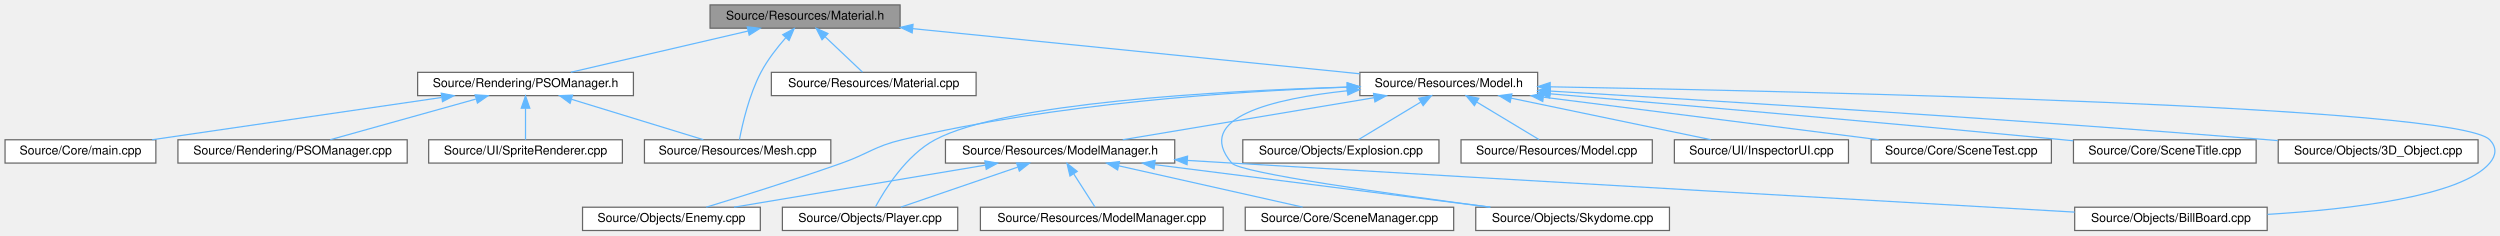
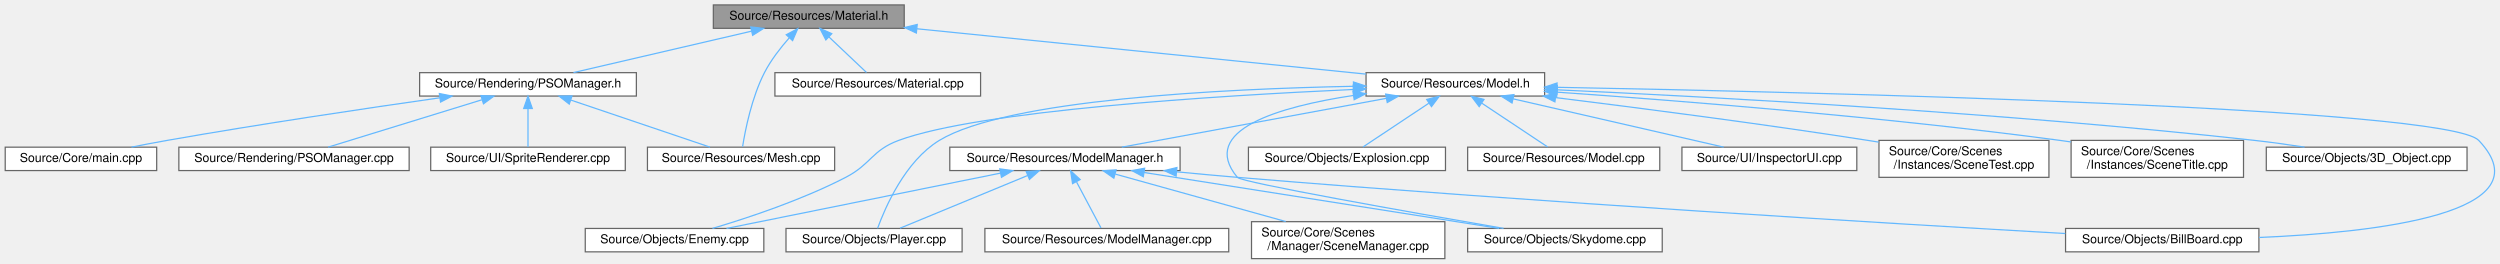
- <svg xmlns="http://www.w3.org/2000/svg" xmlns:xlink="http://www.w3.org/1999/xlink" width="2039pt" height="192pt" viewBox="0.00 0.00 2038.77 192.00">
-   <g id="graph0" class="graph" transform="scale(1 1) rotate(0) translate(4 188)">
+ <svg xmlns="http://www.w3.org/2000/svg" xmlns:xlink="http://www.w3.org/1999/xlink" width="2030pt" height="214pt" viewBox="0.00 0.00 2029.54 214.00">
+   <g id="graph0" class="graph" transform="scale(1 1) rotate(0) translate(4 210)">
    <g id="Node000001" class="node">
      <g id="a_Node000001">
        <a xlink:title=" ">
-           <polygon fill="#999999" stroke="#666666" points="730,-184 575,-184 575,-165 730,-165 730,-184" />
-           <text text-anchor="middle" x="652.5" y="-172" font-family="Helvetica,sans-Serif" font-size="10.00">Source/Resources/Material.h</text>
+           <polygon fill="#999999" stroke="#666666" points="730,-206 575,-206 575,-187 730,-187 730,-206" />
+           <text text-anchor="middle" x="652.5" y="-194" font-family="Helvetica,sans-Serif" font-size="10.00">Source/Resources/Material.h</text>
        </a>
      </g>
    </g>
    <g id="Node000002" class="node">
      <g id="a_Node000002">
        <a xlink:href="PSOManager_8h.html" target="_top" xlink:title=" ">
-           <polygon fill="white" stroke="#666666" points="512.5,-129 336.5,-129 336.5,-110 512.5,-110 512.5,-129" />
-           <text text-anchor="middle" x="424.5" y="-117" font-family="Helvetica,sans-Serif" font-size="10.00">Source/Rendering/PSOManager.h</text>
+           <polygon fill="white" stroke="#666666" points="512.5,-151 336.5,-151 336.5,-132 512.5,-132 512.5,-151" />
+           <text text-anchor="middle" x="424.5" y="-139" font-family="Helvetica,sans-Serif" font-size="10.00">Source/Rendering/PSOManager.h</text>
        </a>
      </g>
    </g>
    <g id="edge1_Node000001_Node000002" class="edge">
      <g id="a_edge1_Node000001_Node000002">
        <a xlink:title=" ">
-           <path fill="none" stroke="#63b8ff" d="M606,-162.69C563.28,-152.76 500.8,-138.24 461.42,-129.08" />
-           <polygon fill="#63b8ff" stroke="#63b8ff" points="605.34,-166.13 615.87,-164.98 606.92,-159.31 605.34,-166.13" />
+           <path fill="none" stroke="#63b8ff" d="M606,-184.69C563.28,-174.76 500.8,-160.24 461.42,-151.08" />
+           <polygon fill="#63b8ff" stroke="#63b8ff" points="605.34,-188.13 615.87,-186.98 606.92,-181.31 605.34,-188.13" />
        </a>
      </g>
    </g>
    <g id="Node000005" class="node">
      <g id="a_Node000005">
        <a xlink:href="Mesh_8cpp.html" target="_top" xlink:title=" ">
-           <polygon fill="white" stroke="#666666" points="673.5,-74 521.5,-74 521.5,-55 673.5,-55 673.5,-74" />
-           <text text-anchor="middle" x="597.5" y="-62" font-family="Helvetica,sans-Serif" font-size="10.00">Source/Resources/Mesh.cpp</text>
+           <polygon fill="white" stroke="#666666" points="673.5,-90.5 521.5,-90.5 521.5,-71.5 673.5,-71.5 673.5,-90.5" />
+           <text text-anchor="middle" x="597.5" y="-78.5" font-family="Helvetica,sans-Serif" font-size="10.00">Source/Resources/Mesh.cpp</text>
        </a>
      </g>
    </g>
    <g id="edge7_Node000001_Node000005" class="edge">
      <g id="a_edge7_Node000001_Node000005">
        <a xlink:title=" ">
-           <path fill="none" stroke="#63b8ff" d="M636.76,-157.23C629.74,-149.25 621.87,-139.18 616.5,-129 606.83,-110.68 601.37,-86.73 598.97,-74.12" />
-           <polygon fill="#63b8ff" stroke="#63b8ff" points="634.28,-159.71 643.62,-164.71 639.44,-154.98 634.28,-159.71" />
+           <path fill="none" stroke="#63b8ff" d="M636.66,-179.29C629.62,-171.31 621.76,-161.23 616.5,-151 606.17,-130.88 600.92,-104.5 598.76,-90.92" />
+           <polygon fill="#63b8ff" stroke="#63b8ff" points="634.2,-181.78 643.55,-186.75 639.34,-177.03 634.2,-181.78" />
        </a>
      </g>
    </g>
    <g id="Node000007" class="node">
      <g id="a_Node000007">
        <a xlink:href="Material_8cpp.html" target="_top" xlink:title=" ">
-           <polygon fill="white" stroke="#666666" points="792,-129 625,-129 625,-110 792,-110 792,-129" />
-           <text text-anchor="middle" x="708.5" y="-117" font-family="Helvetica,sans-Serif" font-size="10.00">Source/Resources/Material.cpp</text>
+           <polygon fill="white" stroke="#666666" points="792,-151 625,-151 625,-132 792,-132 792,-151" />
+           <text text-anchor="middle" x="708.5" y="-139" font-family="Helvetica,sans-Serif" font-size="10.00">Source/Resources/Material.cpp</text>
        </a>
      </g>
    </g>
    <g id="edge6_Node000001_Node000007" class="edge">
      <g id="a_edge6_Node000001_Node000007">
        <a xlink:title=" ">
-           <path fill="none" stroke="#63b8ff" d="M668.83,-158.04C678.76,-148.64 691.09,-136.98 699.34,-129.17" />
-           <polygon fill="#63b8ff" stroke="#63b8ff" points="666.35,-155.57 661.5,-164.98 671.17,-160.65 666.35,-155.57" />
+           <path fill="none" stroke="#63b8ff" d="M668.83,-180.04C678.76,-170.64 691.09,-158.98 699.34,-151.17" />
+           <polygon fill="#63b8ff" stroke="#63b8ff" points="666.35,-177.57 661.5,-186.98 671.17,-182.65 666.35,-177.57" />
        </a>
      </g>
    </g>
    <g id="Node000008" class="node">
      <g id="a_Node000008">
        <a xlink:href="Model_8h.html" target="_top" xlink:title=" ">
-           <polygon fill="white" stroke="#666666" points="1250,-129 1105,-129 1105,-110 1250,-110 1250,-129" />
-           <text text-anchor="middle" x="1177.5" y="-117" font-family="Helvetica,sans-Serif" font-size="10.00">Source/Resources/Model.h</text>
+           <polygon fill="white" stroke="#666666" points="1250,-151 1105,-151 1105,-132 1250,-132 1250,-151" />
+           <text text-anchor="middle" x="1177.5" y="-139" font-family="Helvetica,sans-Serif" font-size="10.00">Source/Resources/Model.h</text>
        </a>
      </g>
    </g>
    <g id="edge8_Node000001_Node000008" class="edge">
      <g id="a_edge8_Node000001_Node000008">
        <a xlink:title=" ">
-           <path fill="none" stroke="#63b8ff" d="M740.24,-164.64C842.5,-154.32 1009.59,-137.45 1104.88,-127.83" />
-           <polygon fill="#63b8ff" stroke="#63b8ff" points="739.85,-161.16 730.25,-165.65 740.55,-168.13 739.85,-161.16" />
+           <path fill="none" stroke="#63b8ff" d="M740.24,-186.64C842.5,-176.32 1009.59,-159.45 1104.88,-149.83" />
+           <polygon fill="#63b8ff" stroke="#63b8ff" points="739.85,-183.16 730.25,-187.65 740.55,-190.13 739.85,-183.16" />
        </a>
      </g>
    </g>
    <g id="Node000003" class="node">
      <g id="a_Node000003">
        <a xlink:href="main_8cpp.html" target="_top" xlink:title=" ">
-           <polygon fill="white" stroke="#666666" points="123,-74 0,-74 0,-55 123,-55 123,-74" />
-           <text text-anchor="middle" x="61.5" y="-62" font-family="Helvetica,sans-Serif" font-size="10.00">Source/Core/main.cpp</text>
+           <polygon fill="white" stroke="#666666" points="123,-90.5 0,-90.5 0,-71.5 123,-71.5 123,-90.5" />
+           <text text-anchor="middle" x="61.5" y="-78.5" font-family="Helvetica,sans-Serif" font-size="10.00">Source/Core/main.cpp</text>
        </a>
      </g>
    </g>
    <g id="edge2_Node000002_Node000003" class="edge">
      <g id="a_edge2_Node000002_Node000003">
        <a xlink:title=" ">
-           <path fill="none" stroke="#63b8ff" d="M355.97,-108.49C287.82,-98.54 184.38,-83.44 119.98,-74.04" />
-           <polygon fill="#63b8ff" stroke="#63b8ff" points="355.78,-112 366.18,-109.98 356.79,-105.08 355.78,-112" />
+           <path fill="none" stroke="#63b8ff" d="M352.88,-130.58C293.47,-122.11 206.83,-109.25 131.5,-96 122.1,-94.35 112.02,-92.42 102.53,-90.54" />
+           <polygon fill="#63b8ff" stroke="#63b8ff" points="352.52,-134.06 362.91,-132 353.5,-127.13 352.52,-134.06" />
        </a>
      </g>
    </g>
    <g id="Node000004" class="node">
      <g id="a_Node000004">
        <a xlink:href="PSOManager_8cpp.html" target="_top" xlink:title=" ">
-           <polygon fill="white" stroke="#666666" points="328,-74 141,-74 141,-55 328,-55 328,-74" />
-           <text text-anchor="middle" x="234.5" y="-62" font-family="Helvetica,sans-Serif" font-size="10.00">Source/Rendering/PSOManager.cpp</text>
+           <polygon fill="white" stroke="#666666" points="328,-90.5 141,-90.5 141,-71.5 328,-71.5 328,-90.5" />
+           <text text-anchor="middle" x="234.5" y="-78.5" font-family="Helvetica,sans-Serif" font-size="10.00">Source/Rendering/PSOManager.cpp</text>
        </a>
      </g>
    </g>
    <g id="edge3_Node000002_Node000004" class="edge">
      <g id="a_edge3_Node000002_Node000004">
        <a xlink:title=" ">
-           <path fill="none" stroke="#63b8ff" d="M383.93,-107.18C348.4,-97.27 297.53,-83.08 265.27,-74.08" />
-           <polygon fill="#63b8ff" stroke="#63b8ff" points="383.4,-110.67 393.97,-109.98 385.28,-103.93 383.4,-110.67" />
+           <path fill="none" stroke="#63b8ff" d="M387.03,-128.96C350.28,-117.65 295.1,-100.66 262.16,-90.52" />
+           <polygon fill="#63b8ff" stroke="#63b8ff" points="386.29,-132.4 396.87,-131.99 388.35,-125.71 386.29,-132.4" />
        </a>
      </g>
    </g>
    <g id="edge4_Node000002_Node000005" class="edge">
      <g id="a_edge4_Node000002_Node000005">
        <a xlink:title=" ">
-           <path fill="none" stroke="#63b8ff" d="M462.27,-106.93C494.59,-97.03 540.36,-83.01 569.49,-74.08" />
-           <polygon fill="#63b8ff" stroke="#63b8ff" points="460.83,-103.71 452.3,-109.98 462.88,-110.4 460.83,-103.71" />
+           <path fill="none" stroke="#63b8ff" d="M459.48,-128.67C492.94,-117.36 542.58,-100.57 572.31,-90.52" />
+           <polygon fill="#63b8ff" stroke="#63b8ff" points="458.01,-125.47 449.66,-131.99 460.25,-132.11 458.01,-125.47" />
        </a>
      </g>
    </g>
    <g id="Node000006" class="node">
      <g id="a_Node000006">
        <a xlink:href="SpriteRenderer_8cpp.html" target="_top" xlink:title=" ">
-           <polygon fill="white" stroke="#666666" points="503.5,-74 345.5,-74 345.5,-55 503.5,-55 503.5,-74" />
-           <text text-anchor="middle" x="424.5" y="-62" font-family="Helvetica,sans-Serif" font-size="10.00">Source/UI/SpriteRenderer.cpp</text>
+           <polygon fill="white" stroke="#666666" points="503.5,-90.5 345.5,-90.5 345.5,-71.5 503.5,-71.5 503.5,-90.5" />
+           <text text-anchor="middle" x="424.5" y="-78.5" font-family="Helvetica,sans-Serif" font-size="10.00">Source/UI/SpriteRenderer.cpp</text>
        </a>
      </g>
    </g>
    <g id="edge5_Node000002_Node000006" class="edge">
      <g id="a_edge5_Node000002_Node000006">
        <a xlink:title=" ">
-           <path fill="none" stroke="#63b8ff" d="M424.5,-99.66C424.5,-90.93 424.5,-80.99 424.5,-74.09" />
-           <polygon fill="#63b8ff" stroke="#63b8ff" points="421,-99.75 424.5,-109.75 428,-99.75 421,-99.75" />
+           <path fill="none" stroke="#63b8ff" d="M424.5,-121.66C424.5,-111.24 424.5,-98.8 424.5,-90.67" />
+           <polygon fill="#63b8ff" stroke="#63b8ff" points="421,-121.87 424.5,-131.87 428,-121.87 421,-121.87" />
        </a>
      </g>
    </g>
    <g id="Node000009" class="node">
      <g id="a_Node000009">
        <a xlink:href="SceneTest_8cpp.html" target="_top" xlink:title=" ">
-           <polygon fill="white" stroke="#666666" points="1669,-74 1522,-74 1522,-55 1669,-55 1669,-74" />
-           <text text-anchor="middle" x="1595.5" y="-62" font-family="Helvetica,sans-Serif" font-size="10.00">Source/Core/SceneTest.cpp</text>
+           <polygon fill="white" stroke="#666666" points="1659.5,-96 1521.5,-96 1521.5,-66 1659.5,-66 1659.5,-96" />
+           <text text-anchor="start" x="1529.5" y="-84" font-family="Helvetica,sans-Serif" font-size="10.00">Source/Core/Scenes</text>
+           <text text-anchor="middle" x="1590.5" y="-73" font-family="Helvetica,sans-Serif" font-size="10.00">/Instances/SceneTest.cpp</text>
        </a>
      </g>
    </g>
    <g id="edge9_Node000008_Node000009" class="edge">
      <g id="a_edge9_Node000008_Node000009">
        <a xlink:title=" ">
-           <path fill="none" stroke="#63b8ff" d="M1254.97,-108.68C1333.43,-98.73 1453.55,-83.5 1528.16,-74.04" />
-           <polygon fill="#63b8ff" stroke="#63b8ff" points="1254.14,-105.25 1244.66,-109.98 1255.02,-112.2 1254.14,-105.25" />
+           <path fill="none" stroke="#63b8ff" d="M1259.08,-130.72C1327,-122.32 1426.21,-109.47 1512.5,-96 1515.35,-95.55 1518.27,-95.09 1521.21,-94.61" />
+           <polygon fill="#63b8ff" stroke="#63b8ff" points="1258.36,-127.28 1248.87,-131.98 1259.22,-134.23 1258.36,-127.28" />
        </a>
      </g>
    </g>
    <g id="Node000010" class="node">
      <g id="a_Node000010">
        <a xlink:href="SceneTitle_8cpp.html" target="_top" xlink:title=" ">
-           <polygon fill="white" stroke="#666666" points="1836,-74 1687,-74 1687,-55 1836,-55 1836,-74" />
-           <text text-anchor="middle" x="1761.5" y="-62" font-family="Helvetica,sans-Serif" font-size="10.00">Source/Core/SceneTitle.cpp</text>
+           <polygon fill="white" stroke="#666666" points="1817.5,-96 1677.5,-96 1677.5,-66 1817.5,-66 1817.5,-96" />
+           <text text-anchor="start" x="1685.5" y="-84" font-family="Helvetica,sans-Serif" font-size="10.00">Source/Core/Scenes</text>
+           <text text-anchor="middle" x="1747.5" y="-73" font-family="Helvetica,sans-Serif" font-size="10.00">/Instances/SceneTitle.cpp</text>
        </a>
      </g>
    </g>
    <g id="edge10_Node000008_Node000010" class="edge">
      <g id="a_edge10_Node000008_Node000010">
        <a xlink:title=" ">
-           <path fill="none" stroke="#63b8ff" d="M1260.1,-111.51C1359.44,-103.02 1531.22,-88.08 1678.5,-74 1681.24,-73.74 1684.03,-73.47 1686.85,-73.19" />
-           <polygon fill="#63b8ff" stroke="#63b8ff" points="1259.79,-108.02 1250.13,-112.36 1260.39,-114.99 1259.79,-108.02" />
+           <path fill="none" stroke="#63b8ff" d="M1260.21,-135.16C1357.99,-128.35 1525.52,-115.11 1668.5,-96 1671.4,-95.61 1674.35,-95.19 1677.34,-94.75" />
+           <polygon fill="#63b8ff" stroke="#63b8ff" points="1259.83,-131.68 1250.09,-135.86 1260.31,-138.66 1259.83,-131.68" />
        </a>
      </g>
    </g>
    <g id="Node000011" class="node">
      <g id="a_Node000011">
        <a xlink:href="3D__Object_8cpp.html" target="_top" xlink:title=" ">
-           <polygon fill="white" stroke="#666666" points="2017,-74 1854,-74 1854,-55 2017,-55 2017,-74" />
-           <text text-anchor="middle" x="1935.5" y="-62" font-family="Helvetica,sans-Serif" font-size="10.00">Source/Objects/3D_Object.cpp</text>
+           <polygon fill="white" stroke="#666666" points="1999,-90.5 1836,-90.5 1836,-71.5 1999,-71.5 1999,-90.5" />
+           <text text-anchor="middle" x="1917.5" y="-78.5" font-family="Helvetica,sans-Serif" font-size="10.00">Source/Objects/3D_Object.cpp</text>
        </a>
      </g>
    </g>
    <g id="edge11_Node000008_Node000011" class="edge">
      <g id="a_edge11_Node000008_Node000011">
        <a xlink:title=" ">
-           <path fill="none" stroke="#63b8ff" d="M1260.19,-113.73C1386.45,-106.28 1634.85,-90.96 1845.5,-74 1848.16,-73.79 1850.86,-73.56 1853.59,-73.33" />
-           <polygon fill="#63b8ff" stroke="#63b8ff" points="1259.98,-110.24 1250.2,-114.32 1260.39,-117.22 1259.98,-110.24" />
+           <path fill="none" stroke="#63b8ff" d="M1260.33,-137.06C1383.9,-131.41 1623.7,-118.51 1826.5,-96 1839.69,-94.54 1853.89,-92.55 1867.06,-90.53" />
+           <polygon fill="#63b8ff" stroke="#63b8ff" points="1260.02,-133.57 1250.19,-137.51 1260.34,-140.56 1260.02,-133.57" />
        </a>
      </g>
    </g>
    <g id="Node000012" class="node">
      <g id="a_Node000012">
        <a xlink:href="BillBoard_8cpp.html" target="_top" xlink:title=" ">
-           <polygon fill="white" stroke="#666666" points="1845,-19 1688,-19 1688,0 1845,0 1845,-19" />
-           <text text-anchor="middle" x="1766.5" y="-7" font-family="Helvetica,sans-Serif" font-size="10.00">Source/Objects/BillBoard.cpp</text>
+           <polygon fill="white" stroke="#666666" points="1830,-24.5 1673,-24.5 1673,-5.5 1830,-5.5 1830,-24.5" />
+           <text text-anchor="middle" x="1751.5" y="-12.5" font-family="Helvetica,sans-Serif" font-size="10.00">Source/Objects/BillBoard.cpp</text>
        </a>
      </g>
    </g>
    <g id="edge12_Node000008_Node000012" class="edge">
      <g id="a_edge12_Node000008_Node000012">
        <a xlink:title=" ">
-           <path fill="none" stroke="#63b8ff" d="M1260.44,-117.2C1468.97,-113.53 2000.4,-101.51 2026.5,-74 2032.31,-67.87 2031.94,-61.46 2026.5,-55 2003.62,-27.87 1913.13,-17.28 1845.29,-13.15" />
-           <polygon fill="#63b8ff" stroke="#63b8ff" points="1260.1,-113.71 1250.16,-117.38 1260.22,-120.7 1260.1,-113.71" />
+           <path fill="none" stroke="#63b8ff" d="M1260.15,-139.11C1465.28,-135.25 1983.03,-122.87 2008.5,-96 2064.6,-36.82 1924.81,-21.15 1830.11,-17.17" />
+           <polygon fill="#63b8ff" stroke="#63b8ff" points="1259.97,-135.61 1250.04,-139.29 1260.1,-142.61 1259.97,-135.61" />
        </a>
      </g>
    </g>
    <g id="Node000013" class="node">
      <g id="a_Node000013">
        <a xlink:href="Enemy_8cpp.html" target="_top" xlink:title=" ">
-           <polygon fill="white" stroke="#666666" points="616,-19 471,-19 471,0 616,0 616,-19" />
-           <text text-anchor="middle" x="543.5" y="-7" font-family="Helvetica,sans-Serif" font-size="10.00">Source/Objects/Enemy.cpp</text>
+           <polygon fill="white" stroke="#666666" points="616,-24.5 471,-24.5 471,-5.5 616,-5.5 616,-24.5" />
+           <text text-anchor="middle" x="543.5" y="-12.5" font-family="Helvetica,sans-Serif" font-size="10.00">Source/Objects/Enemy.cpp</text>
        </a>
      </g>
    </g>
    <g id="edge13_Node000008_Node000013" class="edge">
      <g id="a_edge13_Node000008_Node000013">
        <a xlink:title=" ">
-           <path fill="none" stroke="#63b8ff" d="M1094.47,-116.9C1004.06,-113.61 855.75,-103.71 731.5,-74 708.78,-68.57 704.52,-62.79 682.5,-55 644.52,-41.57 600.1,-27.66 571.89,-19.04" />
-           <polygon fill="#63b8ff" stroke="#63b8ff" points="1094.55,-120.4 1104.66,-117.25 1094.79,-113.41 1094.55,-120.4" />
+           <path fill="none" stroke="#63b8ff" d="M1094.51,-137.35C982.97,-132.25 791.14,-120.23 725.5,-96 703.64,-87.93 703.2,-76.7 682.5,-66 646.96,-47.62 603.12,-33.08 574.29,-24.52" />
+           <polygon fill="#63b8ff" stroke="#63b8ff" points="1094.56,-140.85 1104.71,-137.8 1094.88,-133.86 1094.56,-140.85" />
        </a>
      </g>
    </g>
    <g id="Node000014" class="node">
      <g id="a_Node000014">
        <a xlink:href="Explosion_8cpp.html" target="_top" xlink:title=" ">
-           <polygon fill="white" stroke="#666666" points="1169.5,-74 1009.5,-74 1009.5,-55 1169.5,-55 1169.5,-74" />
-           <text text-anchor="middle" x="1089.5" y="-62" font-family="Helvetica,sans-Serif" font-size="10.00">Source/Objects/Explosion.cpp</text>
+           <polygon fill="white" stroke="#666666" points="1169.5,-90.5 1009.5,-90.5 1009.5,-71.5 1169.5,-71.5 1169.5,-90.5" />
+           <text text-anchor="middle" x="1089.5" y="-78.5" font-family="Helvetica,sans-Serif" font-size="10.00">Source/Objects/Explosion.cpp</text>
        </a>
      </g>
    </g>
    <g id="edge14_Node000008_Node000014" class="edge">
      <g id="a_edge14_Node000008_Node000014">
        <a xlink:title=" ">
-           <path fill="none" stroke="#63b8ff" d="M1154.58,-104.7C1138.55,-95.04 1117.63,-82.44 1103.9,-74.17" />
-           <polygon fill="#63b8ff" stroke="#63b8ff" points="1152.99,-107.82 1163.36,-109.98 1156.6,-101.83 1152.99,-107.82" />
+           <path fill="none" stroke="#63b8ff" d="M1155.93,-126.16C1139.21,-115.05 1116.6,-100.01 1102.54,-90.67" />
+           <polygon fill="#63b8ff" stroke="#63b8ff" points="1154.25,-129.25 1164.52,-131.87 1158.13,-123.42 1154.25,-129.25" />
        </a>
      </g>
    </g>
    <g id="Node000015" class="node">
      <g id="a_Node000015">
        <a xlink:href="Player_8cpp.html" target="_top" xlink:title=" ">
-           <polygon fill="white" stroke="#666666" points="777,-19 634,-19 634,0 777,0 777,-19" />
-           <text text-anchor="middle" x="705.5" y="-7" font-family="Helvetica,sans-Serif" font-size="10.00">Source/Objects/Player.cpp</text>
+           <polygon fill="white" stroke="#666666" points="777,-24.5 634,-24.5 634,-5.5 777,-5.5 777,-24.5" />
+           <text text-anchor="middle" x="705.5" y="-12.5" font-family="Helvetica,sans-Serif" font-size="10.00">Source/Objects/Player.cpp</text>
        </a>
      </g>
    </g>
    <g id="edge15_Node000008_Node000015" class="edge">
      <g id="a_edge15_Node000008_Node000015">
        <a xlink:title=" ">
-           <path fill="none" stroke="#63b8ff" d="M1094.59,-116.99C989.39,-113.84 814.86,-104.1 758.5,-74 734.94,-61.42 717.64,-33.6 709.94,-19.32" />
-           <polygon fill="#63b8ff" stroke="#63b8ff" points="1094.76,-120.5 1104.86,-117.29 1094.96,-113.5 1094.76,-120.5" />
+           <path fill="none" stroke="#63b8ff" d="M1094.82,-139.94C989.12,-137.83 813.24,-129.24 758.5,-96 730.73,-79.14 714.52,-41.55 708.36,-24.59" />
+           <polygon fill="#63b8ff" stroke="#63b8ff" points="1094.76,-143.44 1104.82,-140.12 1094.89,-136.44 1094.76,-143.44" />
        </a>
      </g>
    </g>
    <g id="Node000016" class="node">
      <g id="a_Node000016">
        <a xlink:href="Skydome_8cpp.html" target="_top" xlink:title=" ">
-           <polygon fill="white" stroke="#666666" points="1357.5,-19 1199.5,-19 1199.5,0 1357.5,0 1357.5,-19" />
-           <text text-anchor="middle" x="1278.5" y="-7" font-family="Helvetica,sans-Serif" font-size="10.00">Source/Objects/Skydome.cpp</text>
+           <polygon fill="white" stroke="#666666" points="1345.5,-24.5 1187.5,-24.5 1187.5,-5.5 1345.5,-5.5 1345.5,-24.5" />
+           <text text-anchor="middle" x="1266.5" y="-12.5" font-family="Helvetica,sans-Serif" font-size="10.00">Source/Objects/Skydome.cpp</text>
        </a>
      </g>
    </g>
    <g id="edge16_Node000008_Node000016" class="edge">
      <g id="a_edge16_Node000008_Node000016">
        <a xlink:title=" ">
-           <path fill="none" stroke="#63b8ff" d="M1094.85,-113.98C1034.66,-107.59 968.8,-92.18 1000.5,-55 1007.35,-46.97 1131.54,-29.51 1211.6,-19.01" />
-           <polygon fill="#63b8ff" stroke="#63b8ff" points="1094.53,-117.46 1104.83,-114.96 1095.22,-110.5 1094.53,-117.46" />
+           <path fill="none" stroke="#63b8ff" d="M1094.77,-132.5C1034.53,-123.37 968.64,-104.41 1000.5,-66 1003.96,-61.83 1140.6,-37.7 1216.65,-24.55" />
+           <polygon fill="#63b8ff" stroke="#63b8ff" points="1094.36,-135.97 1104.76,-133.93 1095.36,-129.04 1094.36,-135.97" />
        </a>
      </g>
    </g>
    <g id="Node000017" class="node">
      <g id="a_Node000017">
        <a xlink:href="Model_8cpp.html" target="_top" xlink:title=" ">
-           <polygon fill="white" stroke="#666666" points="1343.5,-74 1187.5,-74 1187.5,-55 1343.5,-55 1343.5,-74" />
-           <text text-anchor="middle" x="1265.5" y="-62" font-family="Helvetica,sans-Serif" font-size="10.00">Source/Resources/Model.cpp</text>
+           <polygon fill="white" stroke="#666666" points="1343.5,-90.5 1187.5,-90.5 1187.5,-71.5 1343.5,-71.5 1343.5,-90.5" />
+           <text text-anchor="middle" x="1265.5" y="-78.5" font-family="Helvetica,sans-Serif" font-size="10.00">Source/Resources/Model.cpp</text>
        </a>
      </g>
    </g>
    <g id="edge17_Node000008_Node000017" class="edge">
      <g id="a_edge17_Node000008_Node000017">
        <a xlink:title=" ">
-           <path fill="none" stroke="#63b8ff" d="M1200.42,-104.7C1216.45,-95.04 1237.37,-82.44 1251.1,-74.17" />
-           <polygon fill="#63b8ff" stroke="#63b8ff" points="1198.4,-101.83 1191.64,-109.98 1202.01,-107.82 1198.4,-101.83" />
+           <path fill="none" stroke="#63b8ff" d="M1199.07,-126.16C1215.79,-115.05 1238.4,-100.01 1252.46,-90.67" />
+           <polygon fill="#63b8ff" stroke="#63b8ff" points="1196.87,-123.42 1190.48,-131.87 1200.75,-129.25 1196.87,-123.42" />
        </a>
      </g>
    </g>
    <g id="Node000018" class="node">
      <g id="a_Node000018">
        <a xlink:href="ModelManager_8h.html" target="_top" xlink:title=" ">
-           <polygon fill="white" stroke="#666666" points="954,-74 767,-74 767,-55 954,-55 954,-74" />
-           <text text-anchor="middle" x="860.5" y="-62" font-family="Helvetica,sans-Serif" font-size="10.00">Source/Resources/ModelManager.h</text>
+           <polygon fill="white" stroke="#666666" points="954,-90.5 767,-90.5 767,-71.5 954,-71.5 954,-90.5" />
+           <text text-anchor="middle" x="860.5" y="-78.5" font-family="Helvetica,sans-Serif" font-size="10.00">Source/Resources/ModelManager.h</text>
        </a>
      </g>
    </g>
    <g id="edge18_Node000008_Node000018" class="edge">
      <g id="a_edge18_Node000008_Node000018">
        <a xlink:title=" ">
-           <path fill="none" stroke="#63b8ff" d="M1116.55,-108.31C1057.02,-98.36 967.46,-83.38 911.57,-74.04" />
-           <polygon fill="#63b8ff" stroke="#63b8ff" points="1116.13,-111.79 1126.57,-109.98 1117.28,-104.88 1116.13,-111.79" />
+           <path fill="none" stroke="#63b8ff" d="M1121.54,-130.17C1060.4,-118.89 963.61,-101.03 906.65,-90.52" />
+           <polygon fill="#63b8ff" stroke="#63b8ff" points="1120.94,-133.62 1131.41,-131.99 1122.21,-126.74 1120.94,-133.62" />
        </a>
      </g>
    </g>
    <g id="Node000021" class="node">
      <g id="a_Node000021">
        <a xlink:href="InspectorUI_8cpp.html" target="_top" xlink:title=" ">
-           <polygon fill="white" stroke="#666666" points="1503.5,-74 1361.5,-74 1361.5,-55 1503.5,-55 1503.5,-74" />
-           <text text-anchor="middle" x="1432.5" y="-62" font-family="Helvetica,sans-Serif" font-size="10.00">Source/UI/InspectorUI.cpp</text>
+           <polygon fill="white" stroke="#666666" points="1503.5,-90.5 1361.5,-90.5 1361.5,-71.5 1503.5,-71.5 1503.5,-90.5" />
+           <text text-anchor="middle" x="1432.5" y="-78.5" font-family="Helvetica,sans-Serif" font-size="10.00">Source/UI/InspectorUI.cpp</text>
        </a>
      </g>
    </g>
    <g id="edge25_Node000008_Node000021" class="edge">
      <g id="a_edge25_Node000008_Node000021">
        <a xlink:title=" ">
-           <path fill="none" stroke="#63b8ff" d="M1228.3,-107.94C1276.1,-98.01 1346.79,-83.31 1391.21,-74.08" />
-           <polygon fill="#63b8ff" stroke="#63b8ff" points="1227.55,-104.52 1218.47,-109.98 1228.97,-111.38 1227.55,-104.52" />
+           <path fill="none" stroke="#63b8ff" d="M1224.35,-129.75C1273.62,-118.45 1350.13,-100.9 1395.38,-90.52" />
+           <polygon fill="#63b8ff" stroke="#63b8ff" points="1223.54,-126.35 1214.58,-131.99 1225.11,-133.17 1223.54,-126.35" />
        </a>
      </g>
    </g>
    <g id="edge20_Node000018_Node000012" class="edge">
      <g id="a_edge20_Node000018_Node000012">
        <a xlink:title=" ">
-           <path fill="none" stroke="#63b8ff" d="M964.44,-57.16C976.59,-56.43 988.82,-55.69 1000.5,-55 1251.66,-40.08 1549.17,-22.95 1687.93,-15" />
-           <polygon fill="#63b8ff" stroke="#63b8ff" points="964.03,-53.68 954.25,-57.77 964.45,-60.66 964.03,-53.68" />
+           <path fill="none" stroke="#63b8ff" d="M951.27,-70.48C967.65,-68.89 984.57,-67.33 1000.5,-66 1245.48,-45.6 1535.96,-28.18 1672.78,-20.38" />
+           <polygon fill="#63b8ff" stroke="#63b8ff" points="950.76,-67.01 941.15,-71.47 951.45,-73.98 950.76,-67.01" />
        </a>
      </g>
    </g>
    <g id="edge21_Node000018_Node000013" class="edge">
      <g id="a_edge21_Node000018_Node000013">
        <a xlink:title=" ">
-           <path fill="none" stroke="#63b8ff" d="M799.55,-53.31C740.02,-43.36 650.46,-28.38 594.57,-19.04" />
-           <polygon fill="#63b8ff" stroke="#63b8ff" points="799.13,-56.79 809.57,-54.98 800.28,-49.88 799.13,-56.79" />
+           <path fill="none" stroke="#63b8ff" d="M808.06,-69.41C745.77,-56.84 643.07,-36.1 585.67,-24.51" />
+           <polygon fill="#63b8ff" stroke="#63b8ff" points="807.58,-72.89 818.08,-71.44 808.97,-66.03 807.58,-72.89" />
        </a>
      </g>
    </g>
    <g id="edge22_Node000018_Node000015" class="edge">
      <g id="a_edge22_Node000018_Node000015">
        <a xlink:title=" ">
-           <path fill="none" stroke="#63b8ff" d="M825.9,-51.67C797,-41.79 756.47,-27.93 730.6,-19.08" />
-           <polygon fill="#63b8ff" stroke="#63b8ff" points="825,-55.06 835.6,-54.98 827.27,-48.44 825,-55.06" />
+           <path fill="none" stroke="#63b8ff" d="M830.28,-67.52C799.74,-54.91 753.34,-35.75 726.57,-24.7" />
+           <polygon fill="#63b8ff" stroke="#63b8ff" points="829.02,-70.79 839.6,-71.37 831.69,-64.32 829.02,-70.79" />
        </a>
      </g>
    </g>
    <g id="edge23_Node000018_Node000016" class="edge">
      <g id="a_edge23_Node000018_Node000016">
        <a xlink:title=" ">
-           <path fill="none" stroke="#63b8ff" d="M937.97,-53.68C1016.43,-43.73 1136.55,-28.5 1211.16,-19.04" />
-           <polygon fill="#63b8ff" stroke="#63b8ff" points="937.14,-50.25 927.66,-54.98 938.02,-57.2 937.14,-50.25" />
+           <path fill="none" stroke="#63b8ff" d="M924.78,-69.93C989.02,-59.85 1090.6,-43.9 1178.5,-30 1189.65,-28.24 1201.6,-26.34 1212.99,-24.53" />
+           <polygon fill="#63b8ff" stroke="#63b8ff" points="924.14,-66.49 914.8,-71.49 925.22,-73.4 924.14,-66.49" />
        </a>
      </g>
    </g>
    <g id="Node000019" class="node">
      <g id="a_Node000019">
        <a xlink:href="SceneManager_8cpp.html" target="_top" xlink:title=" ">
-           <polygon fill="white" stroke="#666666" points="1181.5,-19 1011.5,-19 1011.5,0 1181.5,0 1181.5,-19" />
-           <text text-anchor="middle" x="1096.5" y="-7" font-family="Helvetica,sans-Serif" font-size="10.00">Source/Core/SceneManager.cpp</text>
+           <polygon fill="white" stroke="#666666" points="1169,-30 1012,-30 1012,0 1169,0 1169,-30" />
+           <text text-anchor="start" x="1020" y="-18" font-family="Helvetica,sans-Serif" font-size="10.00">Source/Core/Scenes</text>
+           <text text-anchor="middle" x="1090.5" y="-7" font-family="Helvetica,sans-Serif" font-size="10.00">/Manager/SceneManager.cpp</text>
        </a>
      </g>
    </g>
    <g id="edge19_Node000018_Node000019" class="edge">
      <g id="a_edge19_Node000018_Node000019">
        <a xlink:title=" ">
-           <path fill="none" stroke="#63b8ff" d="M908.35,-52.75C952.58,-42.82 1017.43,-28.26 1058.29,-19.08" />
-           <polygon fill="#63b8ff" stroke="#63b8ff" points="907.41,-49.38 898.42,-54.98 908.94,-56.21 907.41,-49.38" />
+           <path fill="none" stroke="#63b8ff" d="M901.39,-68.62C940.05,-57.86 998.17,-41.69 1039.77,-30.12" />
+           <polygon fill="#63b8ff" stroke="#63b8ff" points="900.21,-65.32 891.52,-71.37 902.09,-72.06 900.21,-65.32" />
        </a>
      </g>
    </g>
    <g id="Node000020" class="node">
      <g id="a_Node000020">
        <a xlink:href="ModelManager_8cpp.html" target="_top" xlink:title=" ">
-           <polygon fill="white" stroke="#666666" points="993.5,-19 795.5,-19 795.5,0 993.5,0 993.5,-19" />
-           <text text-anchor="middle" x="894.5" y="-7" font-family="Helvetica,sans-Serif" font-size="10.00">Source/Resources/ModelManager.cpp</text>
+           <polygon fill="white" stroke="#666666" points="993.5,-24.5 795.5,-24.5 795.5,-5.5 993.5,-5.5 993.5,-24.5" />
+           <text text-anchor="middle" x="894.5" y="-12.5" font-family="Helvetica,sans-Serif" font-size="10.00">Source/Resources/ModelManager.cpp</text>
        </a>
      </g>
    </g>
    <g id="edge24_Node000018_Node000020" class="edge">
      <g id="a_edge24_Node000018_Node000020">
        <a xlink:title=" ">
-           <path fill="none" stroke="#63b8ff" d="M871.66,-46.1C877.47,-37.04 884.32,-26.37 888.99,-19.09" />
-           <polygon fill="#63b8ff" stroke="#63b8ff" points="868.57,-44.44 866.11,-54.75 874.46,-48.22 868.57,-44.44" />
+           <path fill="none" stroke="#63b8ff" d="M869.96,-62.18C876.41,-50.05 884.67,-34.51 889.77,-24.91" />
+           <polygon fill="#63b8ff" stroke="#63b8ff" points="866.69,-60.9 865.09,-71.37 872.87,-64.18 866.69,-60.9" />
        </a>
      </g>
    </g>
  </g>
</svg>
